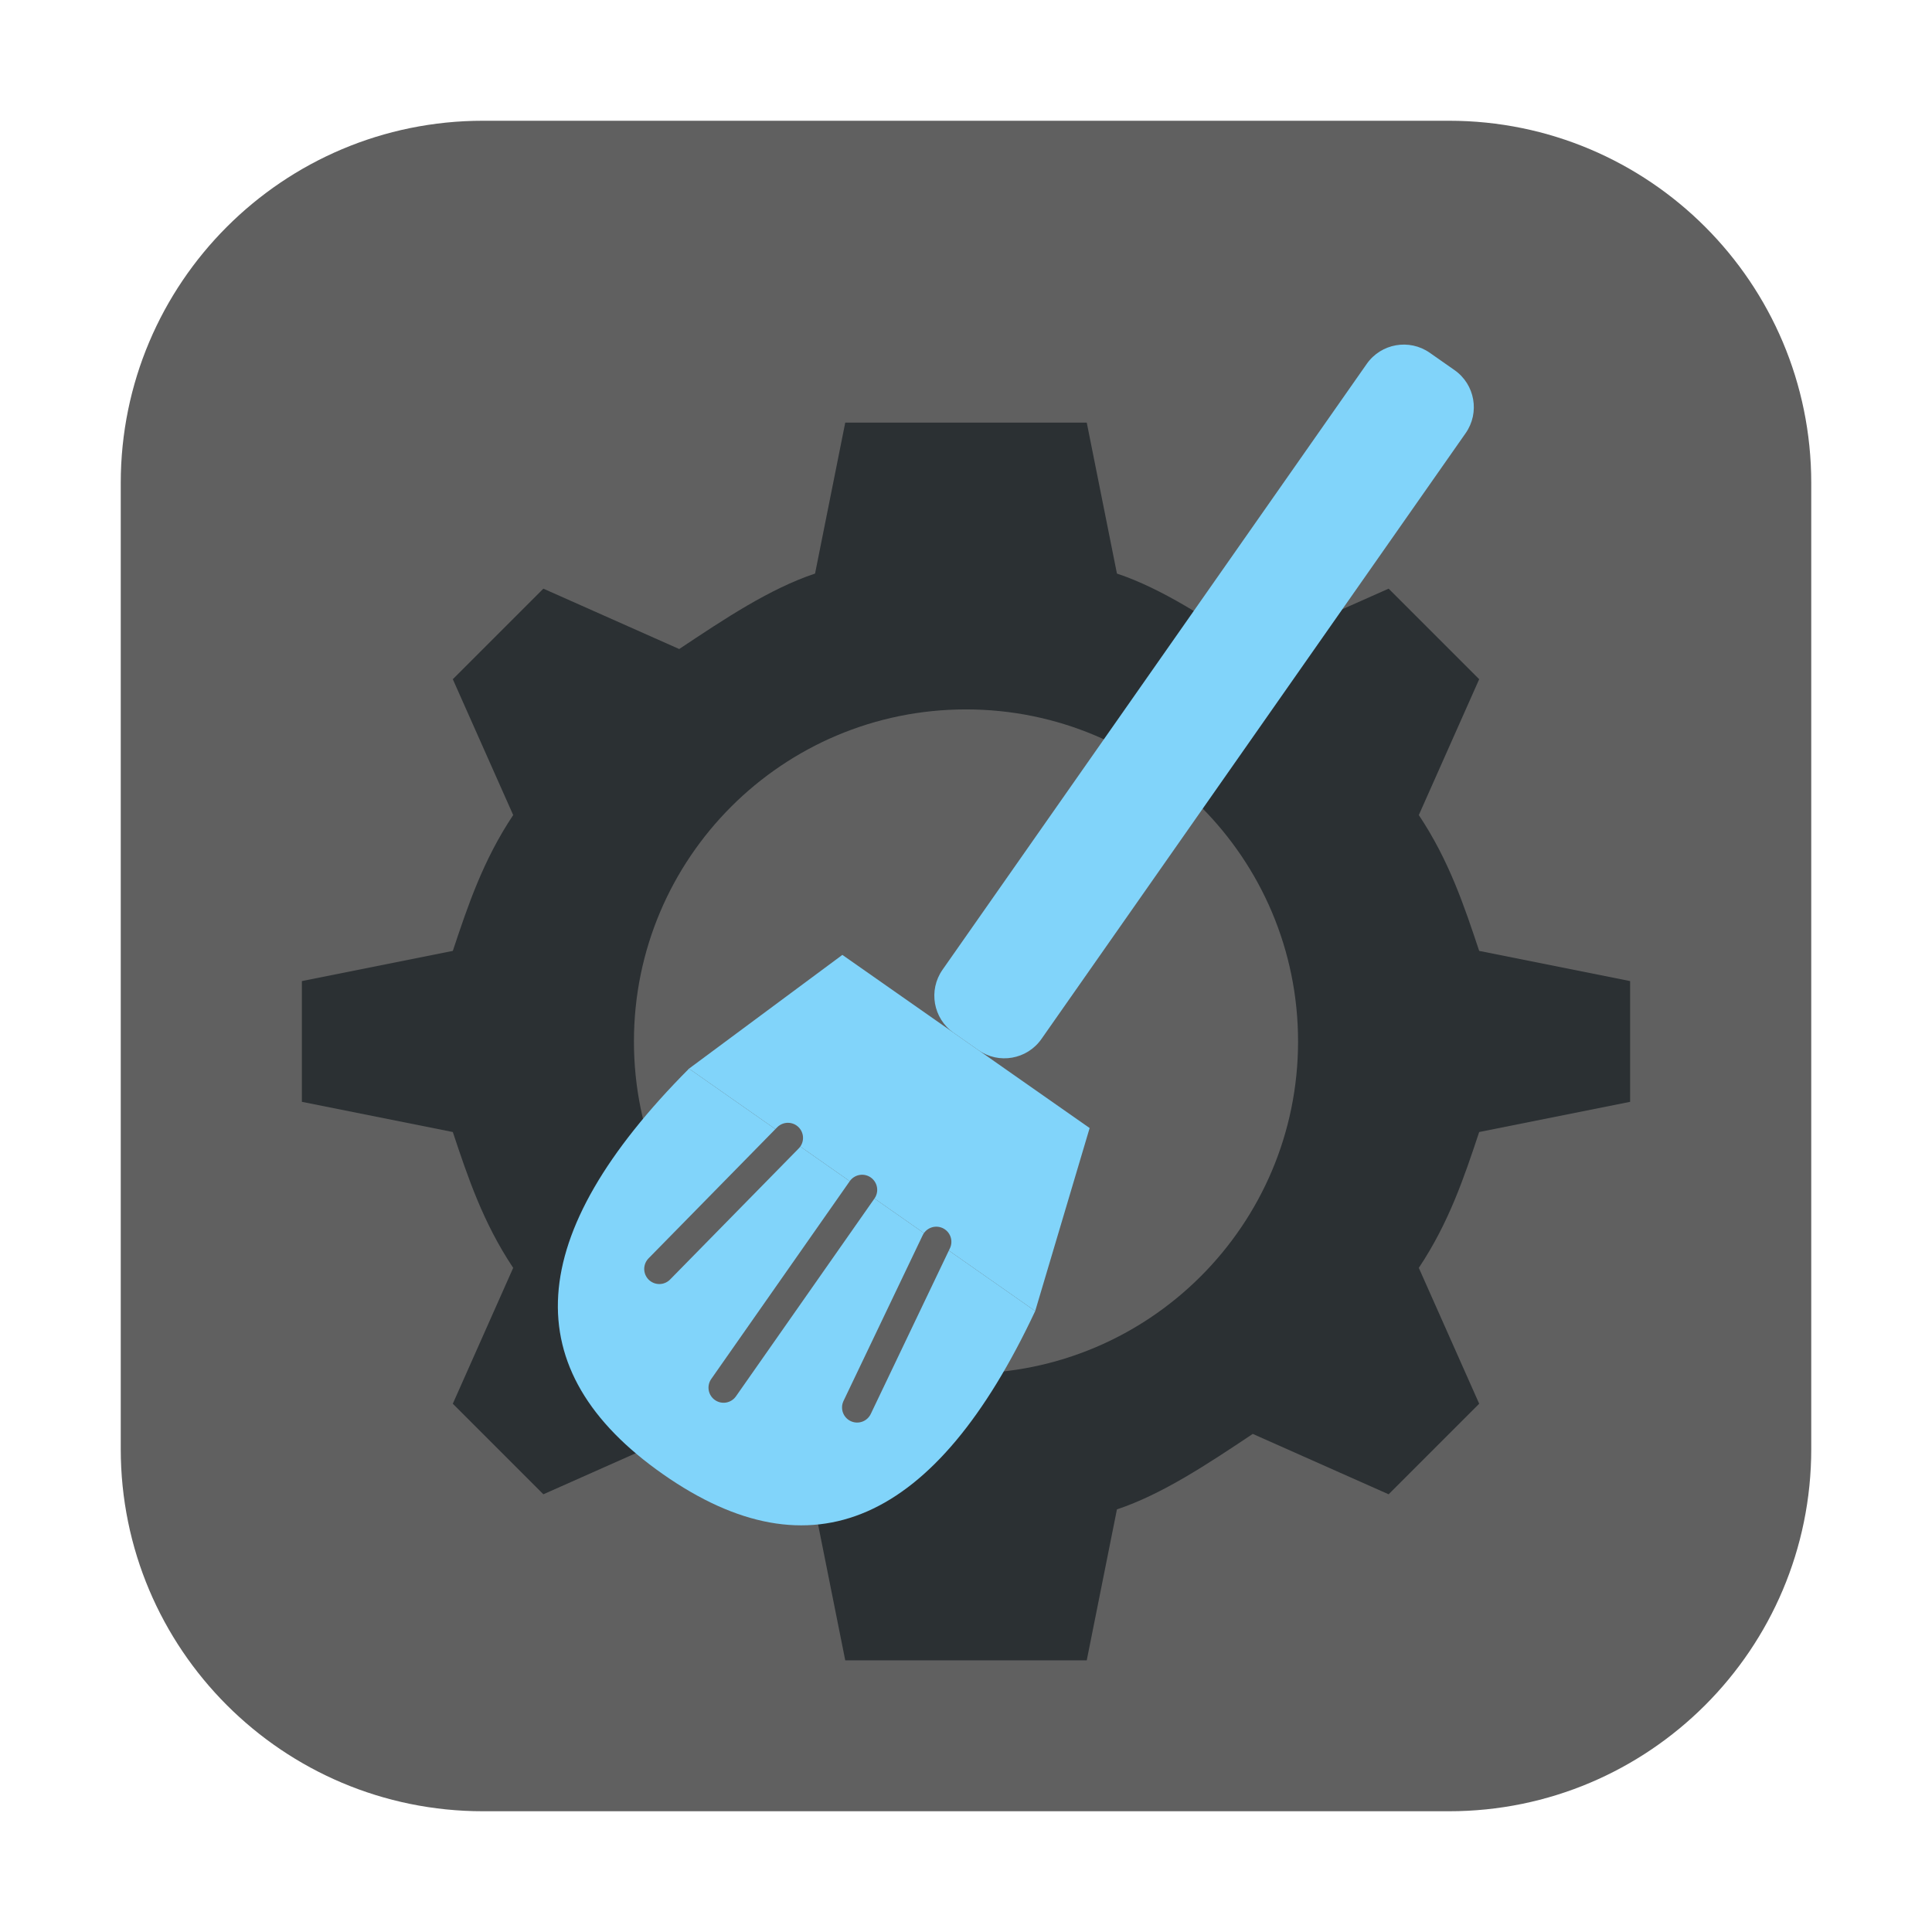
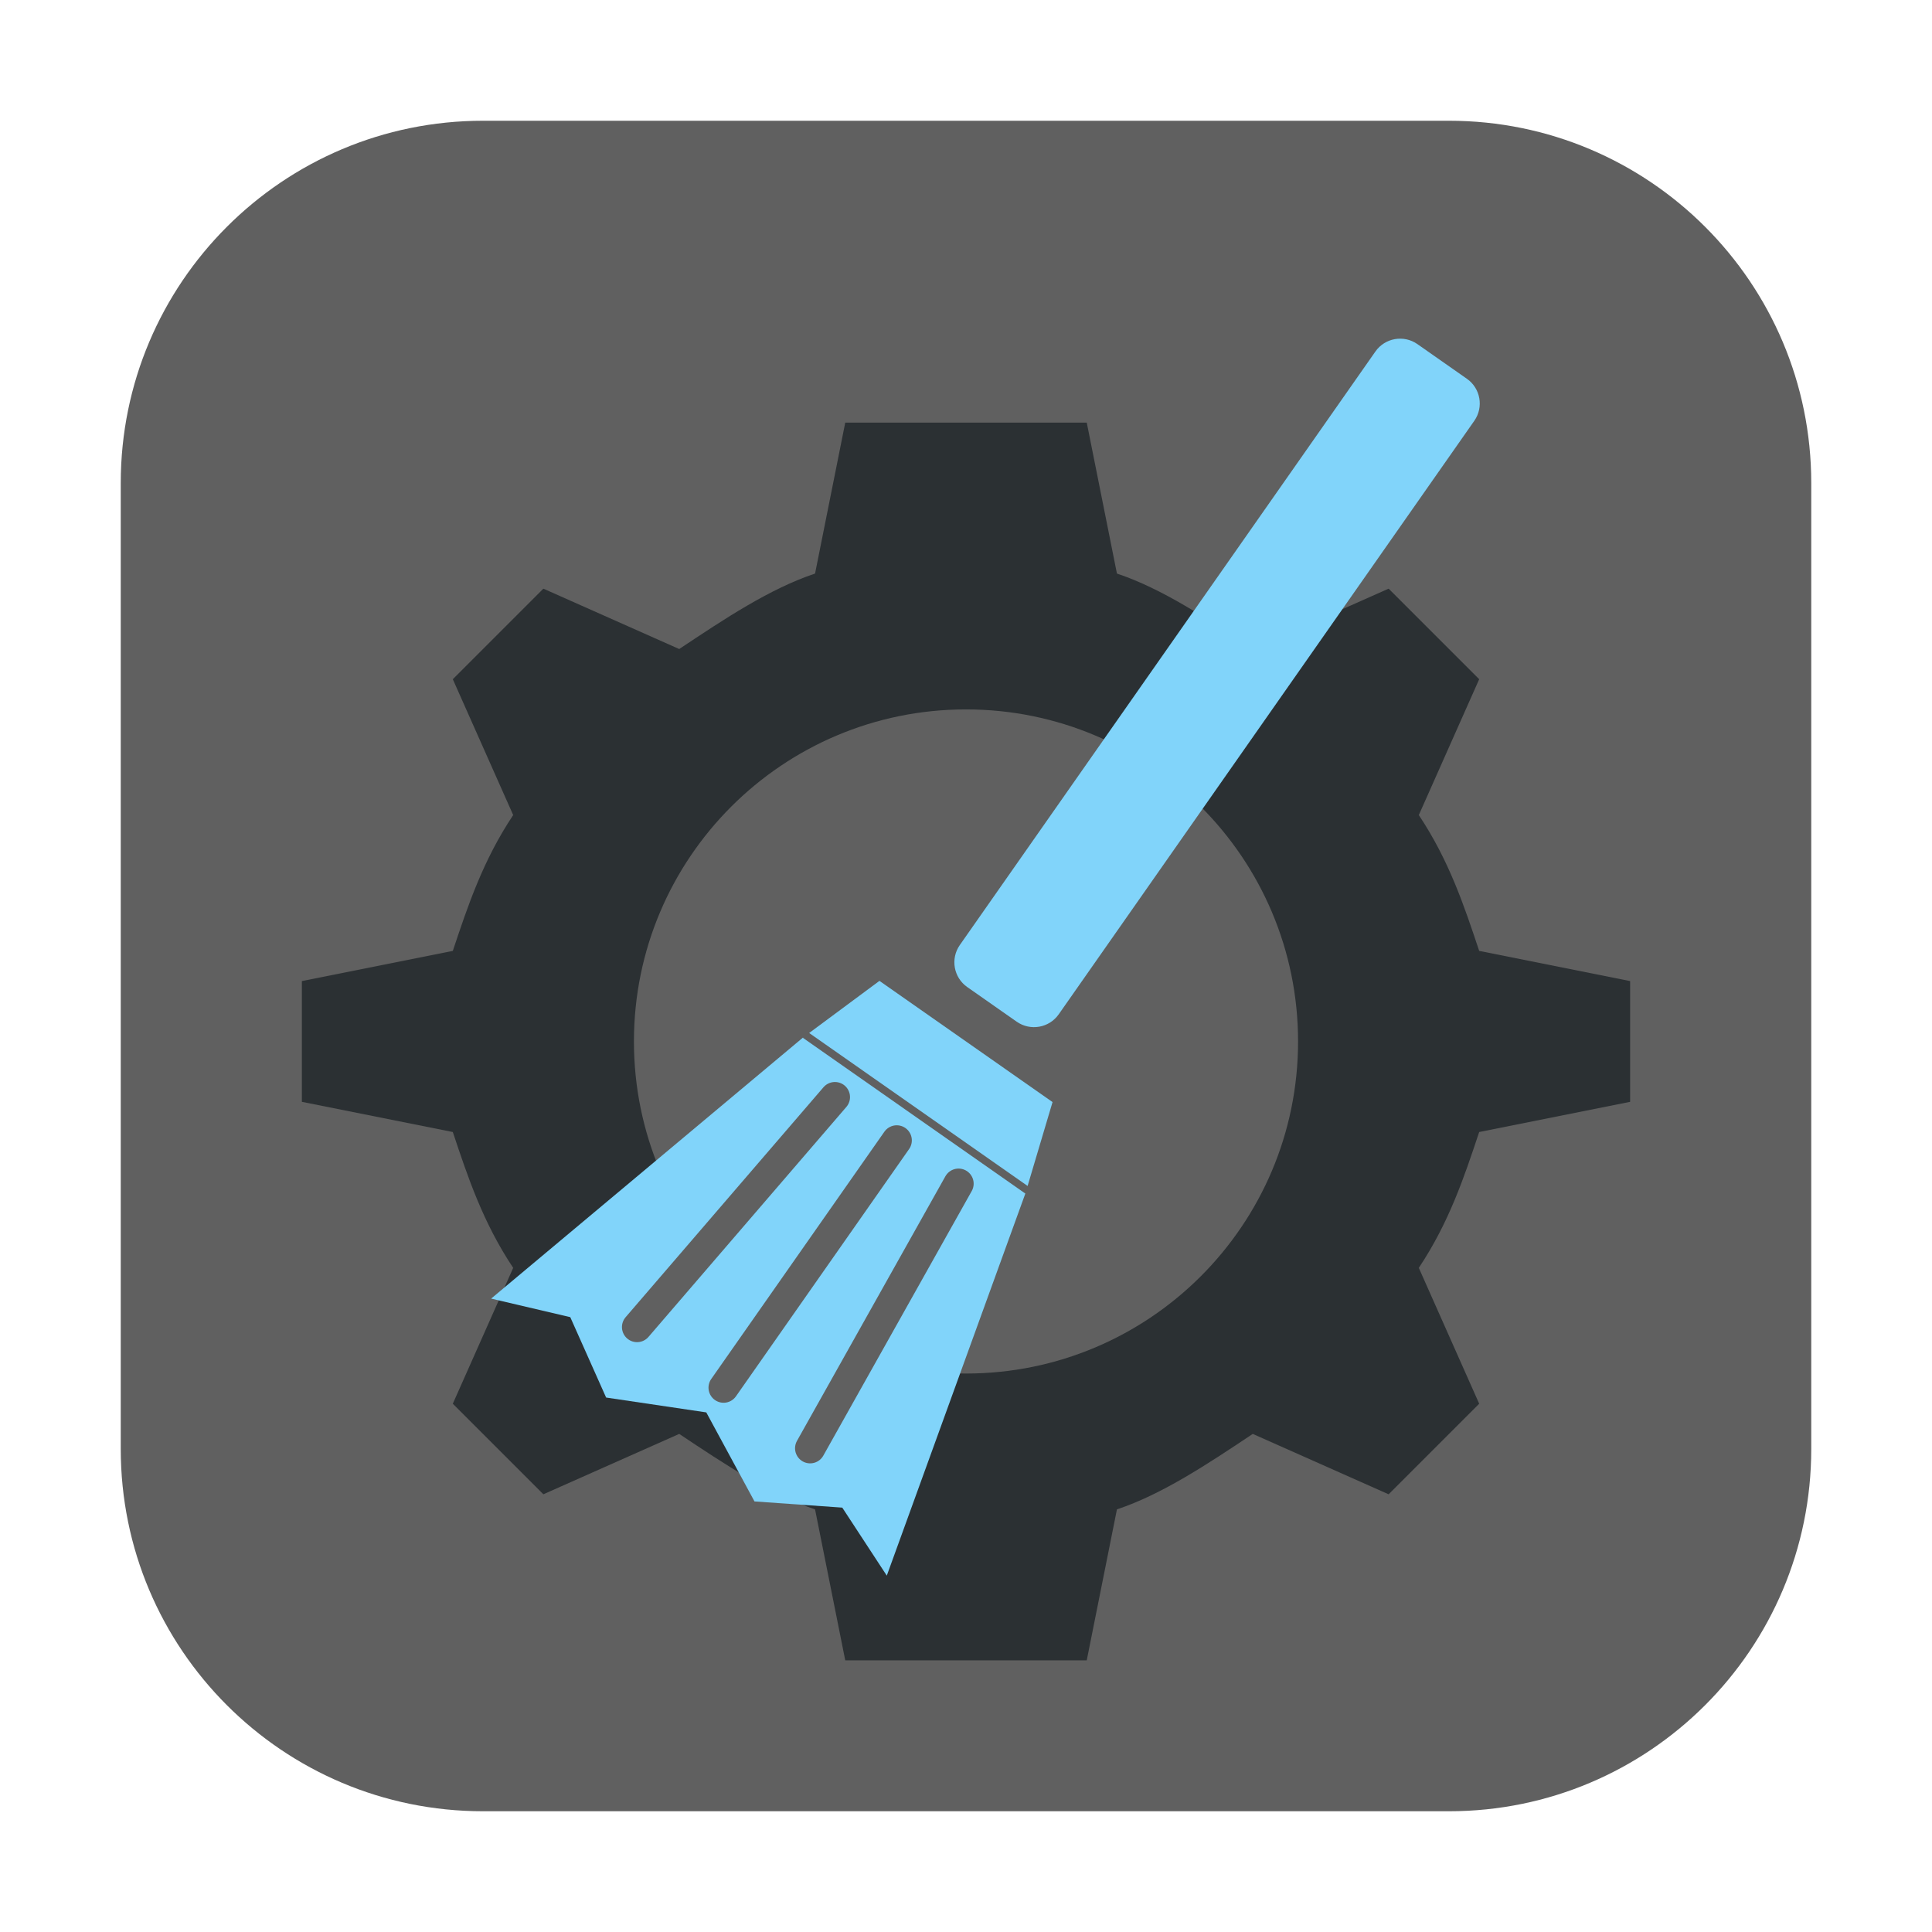
<svg xmlns="http://www.w3.org/2000/svg" width="128" height="128" viewBox="0 0 128 128">
  <rect x="8" y="8" width="112" height="112" rx="24" ry="24" fill="#606060" />
  <path fill="#2b3033" d="M64,28 L72,28 L74,38 C77,39 80,41 83,43 L92,39 L98,45 L94,54 C96,57 97,60 98,63 L108,65 L108,73 L98,75 C97,78 96,81 94,84 L98,93 L92,99 L83,95 C80,97 77,99 74,100 L72,110 L56,110 L54,100 C51,99 48,97 45,95 L36,99 L30,93 L34,84 C32,81 31,78 30,75 L20,73 L20,65 L30,63 C31,60 32,57 34,54 L30,45 L36,39 L45,43 C48,41 51,39 54,38 L56,28 Z" />
  <circle cx="64" cy="69" r="22" fill="#606060" />
  <g transform="translate(64,69) rotate(35)">
-     <rect x="-4" y="-55" width="8" height="55" rx="3" fill="#81d4fa" />
-     <path d="M-10,0 L10,0 L14,12 L-14,12 Z" fill="#81d4fa" />
-     <path d="M-14,12 L14,12 Q18,35 0,35 Q-18,35 -14,12 Z" fill="#81d4fa" />
-     <path d="M0,12 L0,28" stroke="#606060" stroke-width="2" stroke-linecap="round" />
-     <path d="M-6,12 L-8,24" stroke="#606060" stroke-width="2" stroke-linecap="round" />
-     <path d="M6,12 L8,24" stroke="#606060" stroke-width="2" stroke-linecap="round" />
+     <rect x="-4" y="-55" width="8" height="52" rx="2" fill="#81d4fa" />
+     <path d="M-7,0 L7,0 L9,6 L-9,6 Z" fill="#81d4fa" />
+     <path d="M-9,6 L9,6" stroke="#606060" stroke-width="1" />
+     <path d="M-9,6 L9,6 L16,32 L11,30 L6,33 L0,30 L-6,33 L-11,30 L-16,32 Z" fill="#81d4fa" />
+     <path d="M0,8 L0,28" stroke="#606060" stroke-width="2" stroke-linecap="round" />
+     <path d="M-5,8 L-7,28" stroke="#606060" stroke-width="2" stroke-linecap="round" />
+     <path d="M5,8 L7,28" stroke="#606060" stroke-width="2" stroke-linecap="round" />
  </g>
</svg>
